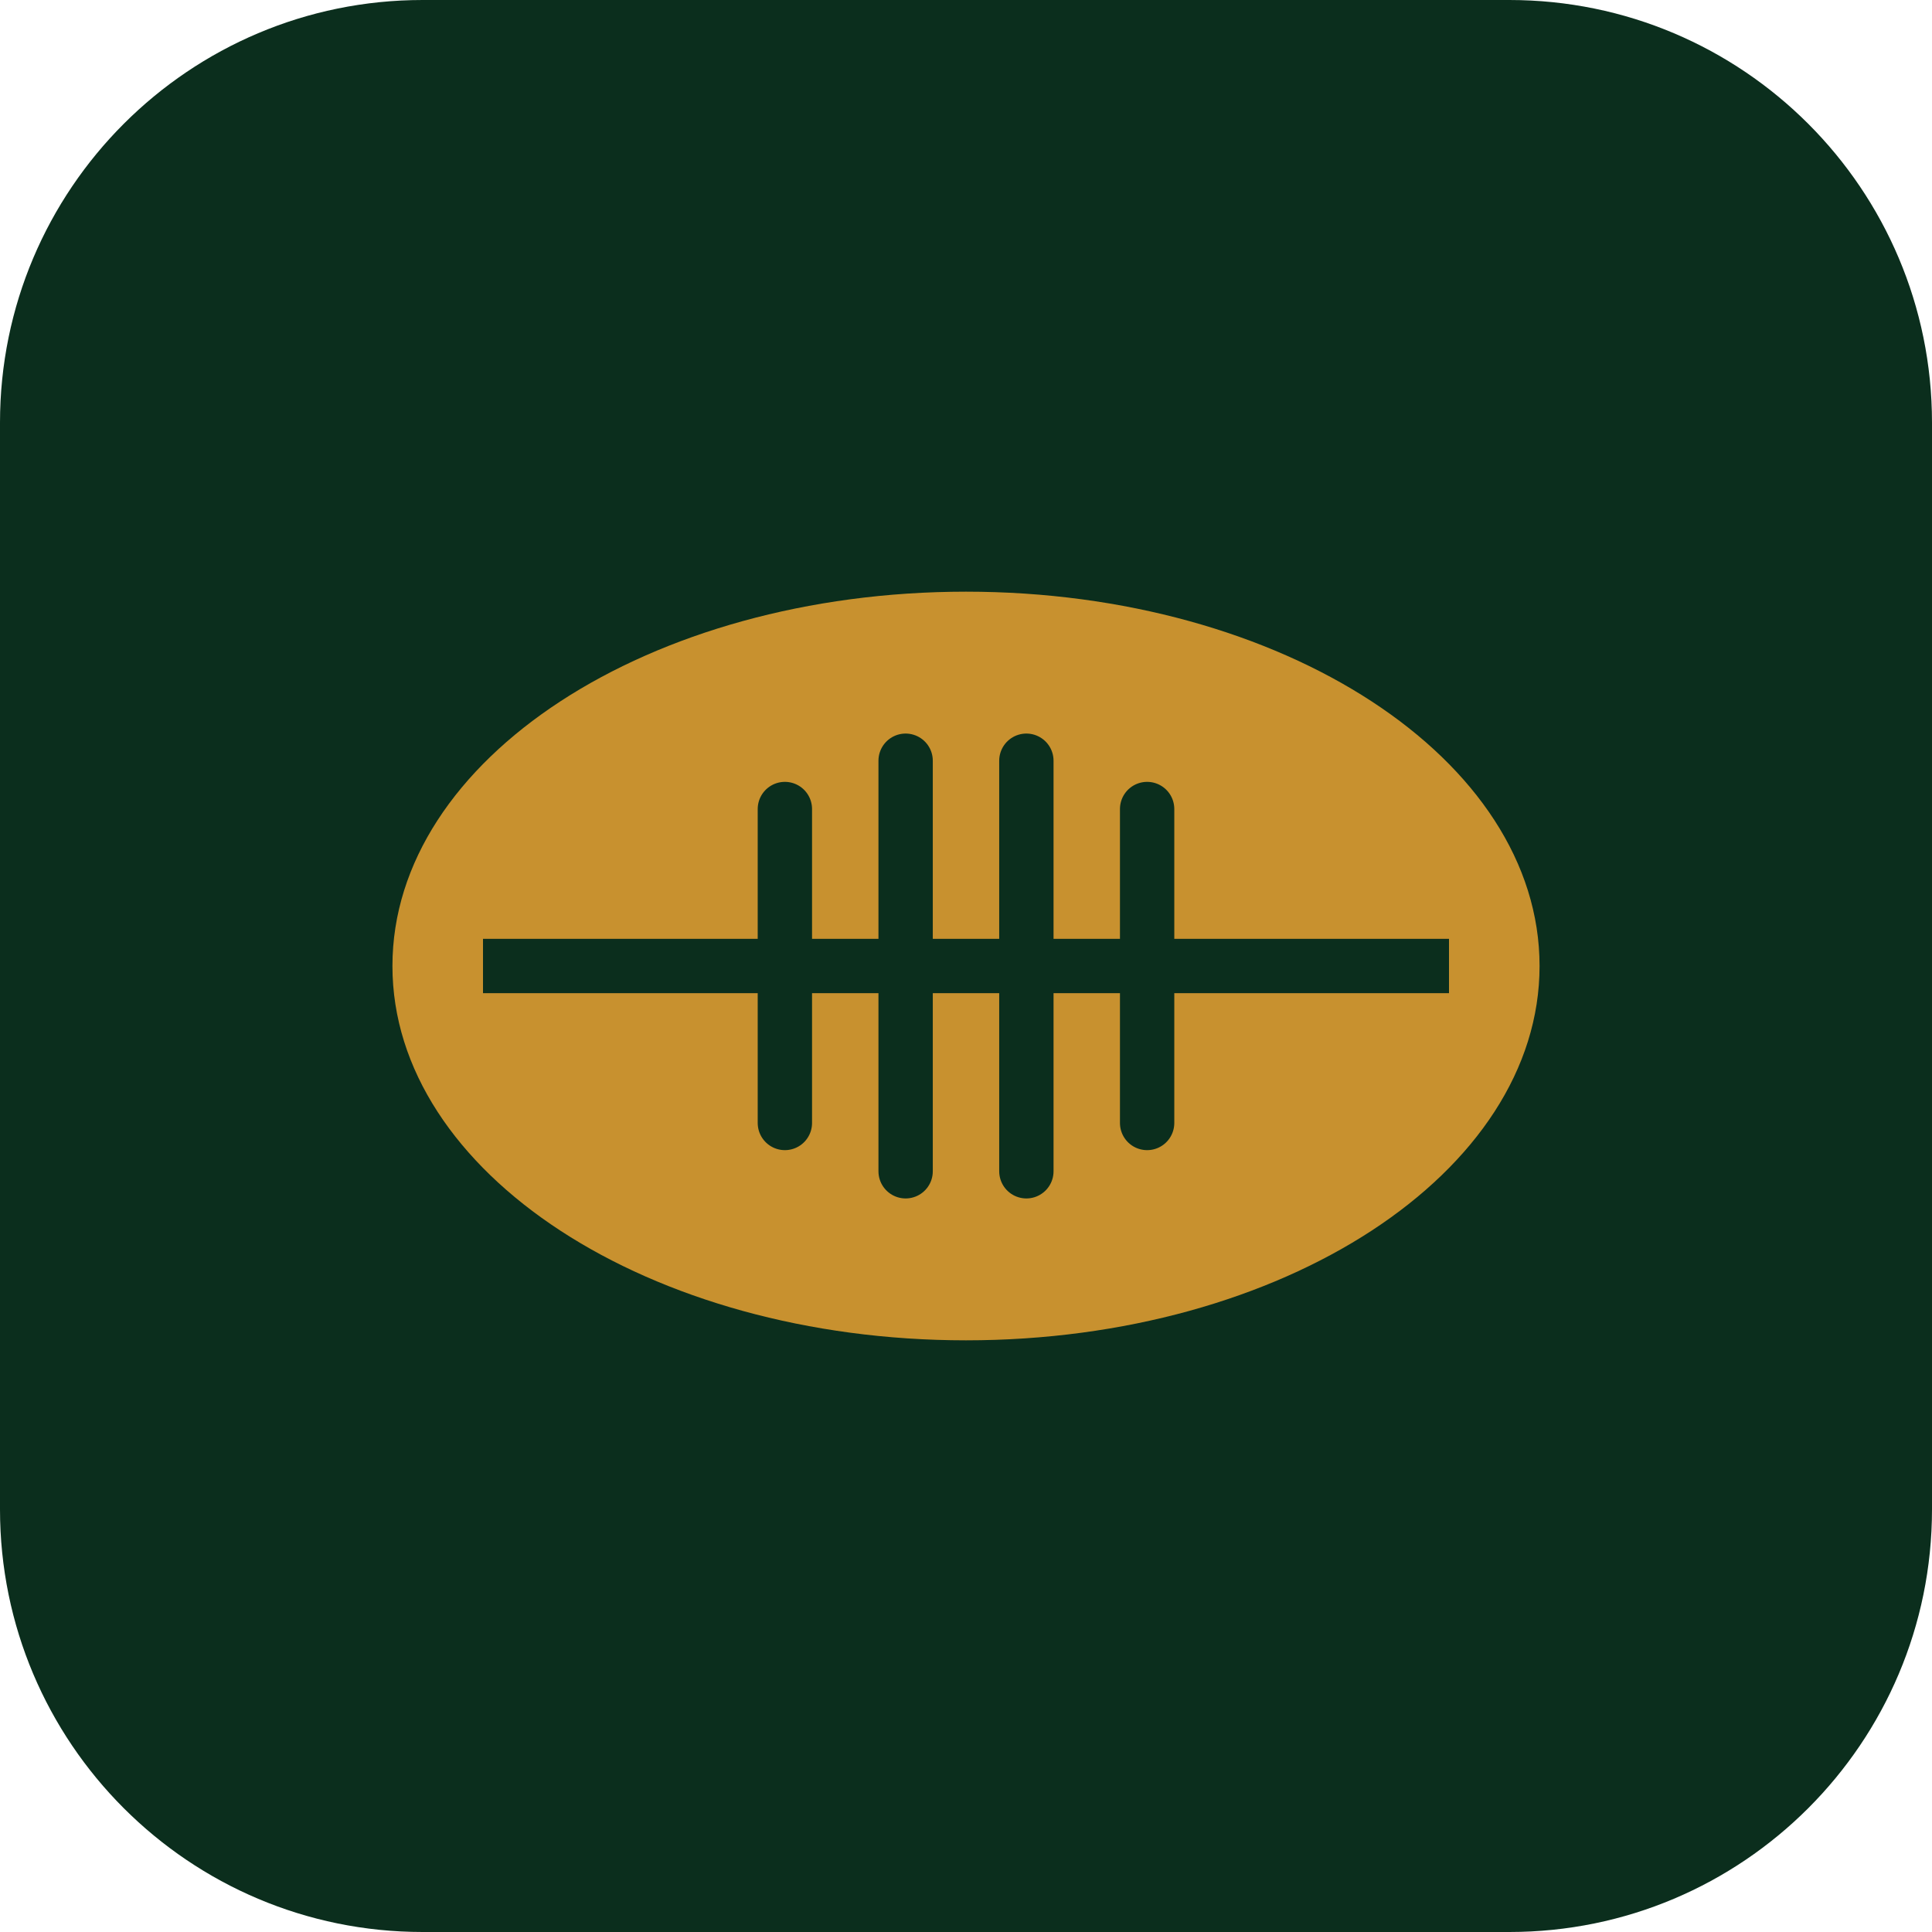
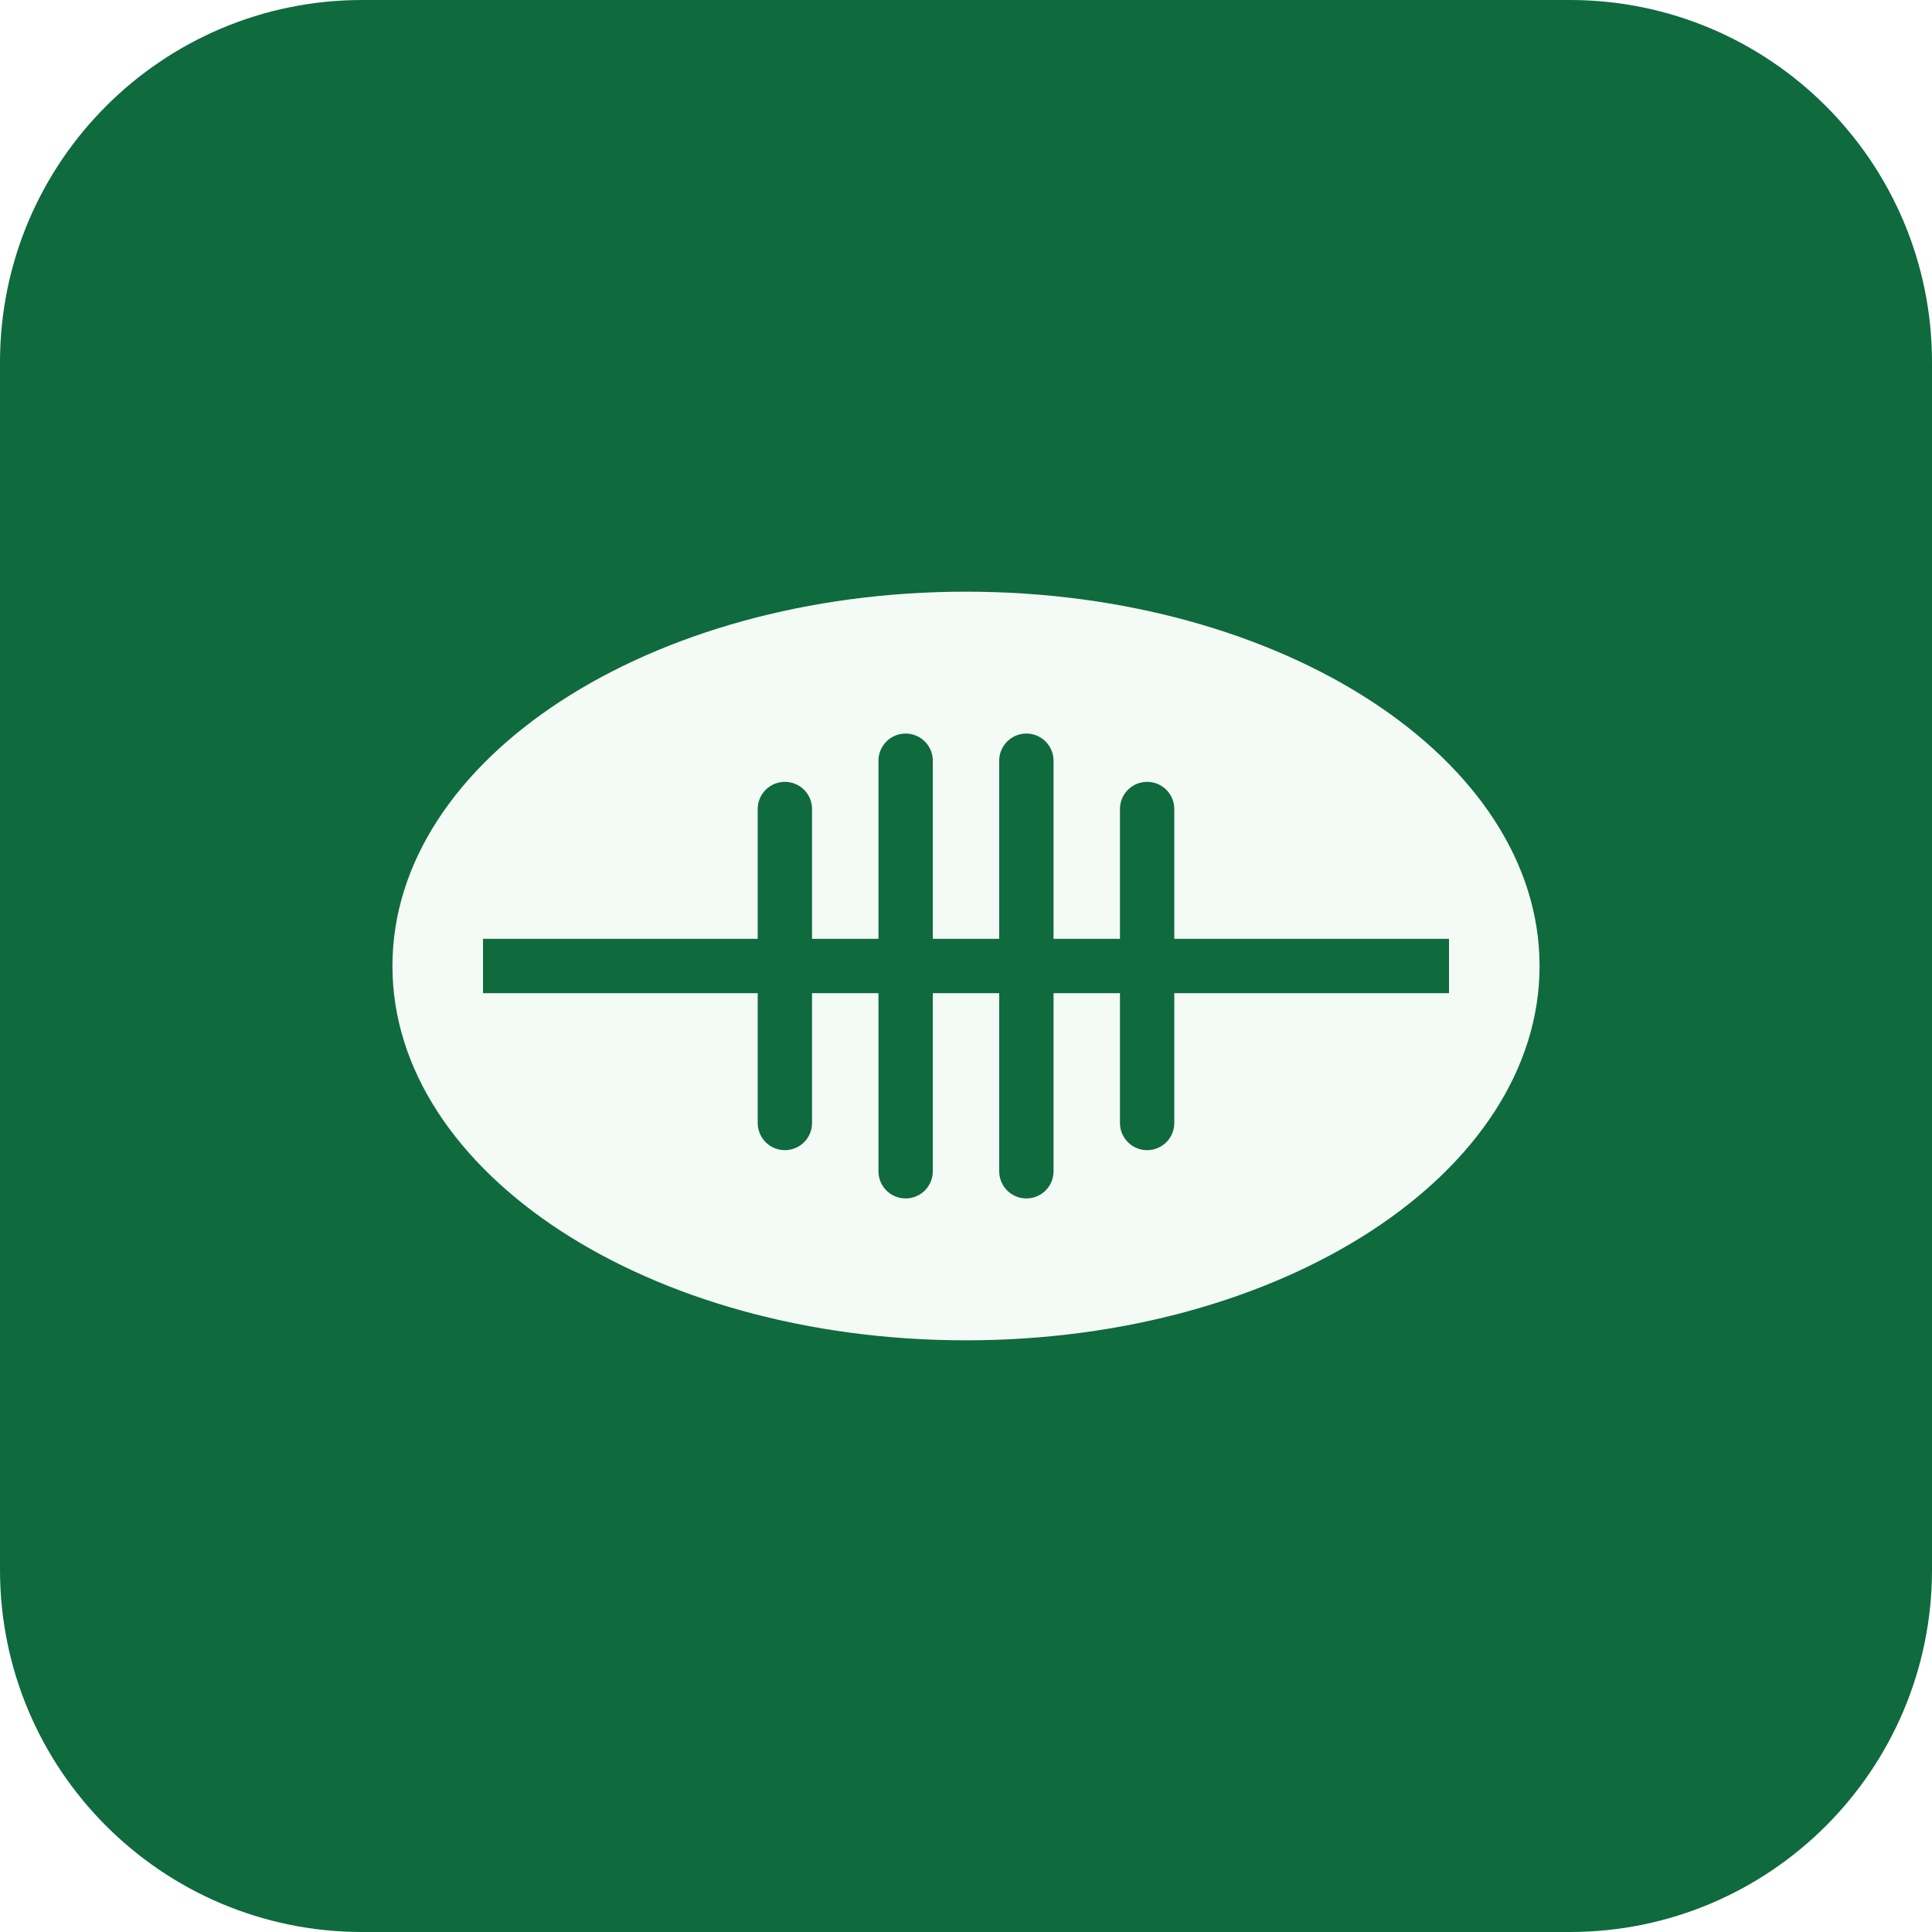
<svg xmlns="http://www.w3.org/2000/svg" viewBox="0 0 32 32">
-   <rect width="32" height="32" rx="7" fill="#0b2e1d" />
-   <ellipse cx="16" cy="16" rx="9.5" ry="6.2" fill="#c8912f" />
-   <path d="M8 16 L24 16" stroke="#0b2e1d" stroke-width="0.9" />
-   <path d="M13 13.4 L13 18.6 M15 12.6 L15 19.4 M17 12.6 L17 19.4 M19 13.4 L19 18.6" stroke="#0b2e1d" stroke-width="0.9" stroke-linecap="round" />
+   <rect width="32" height="32" rx="6" fill="#0f6a3d" />
+   <ellipse cx="16" cy="16" rx="9.5" ry="6.2" fill="#f4faf6" />
+   <path d="M8 16 L24 16" stroke="#0f6a3d" stroke-width="0.9" />
+   <path d="M13 13.4 L13 18.6 M15 12.6 L15 19.4 M17 12.6 L17 19.4 M19 13.4 L19 18.6" stroke="#0f6a3d" stroke-width="0.9" stroke-linecap="round" />
</svg>
